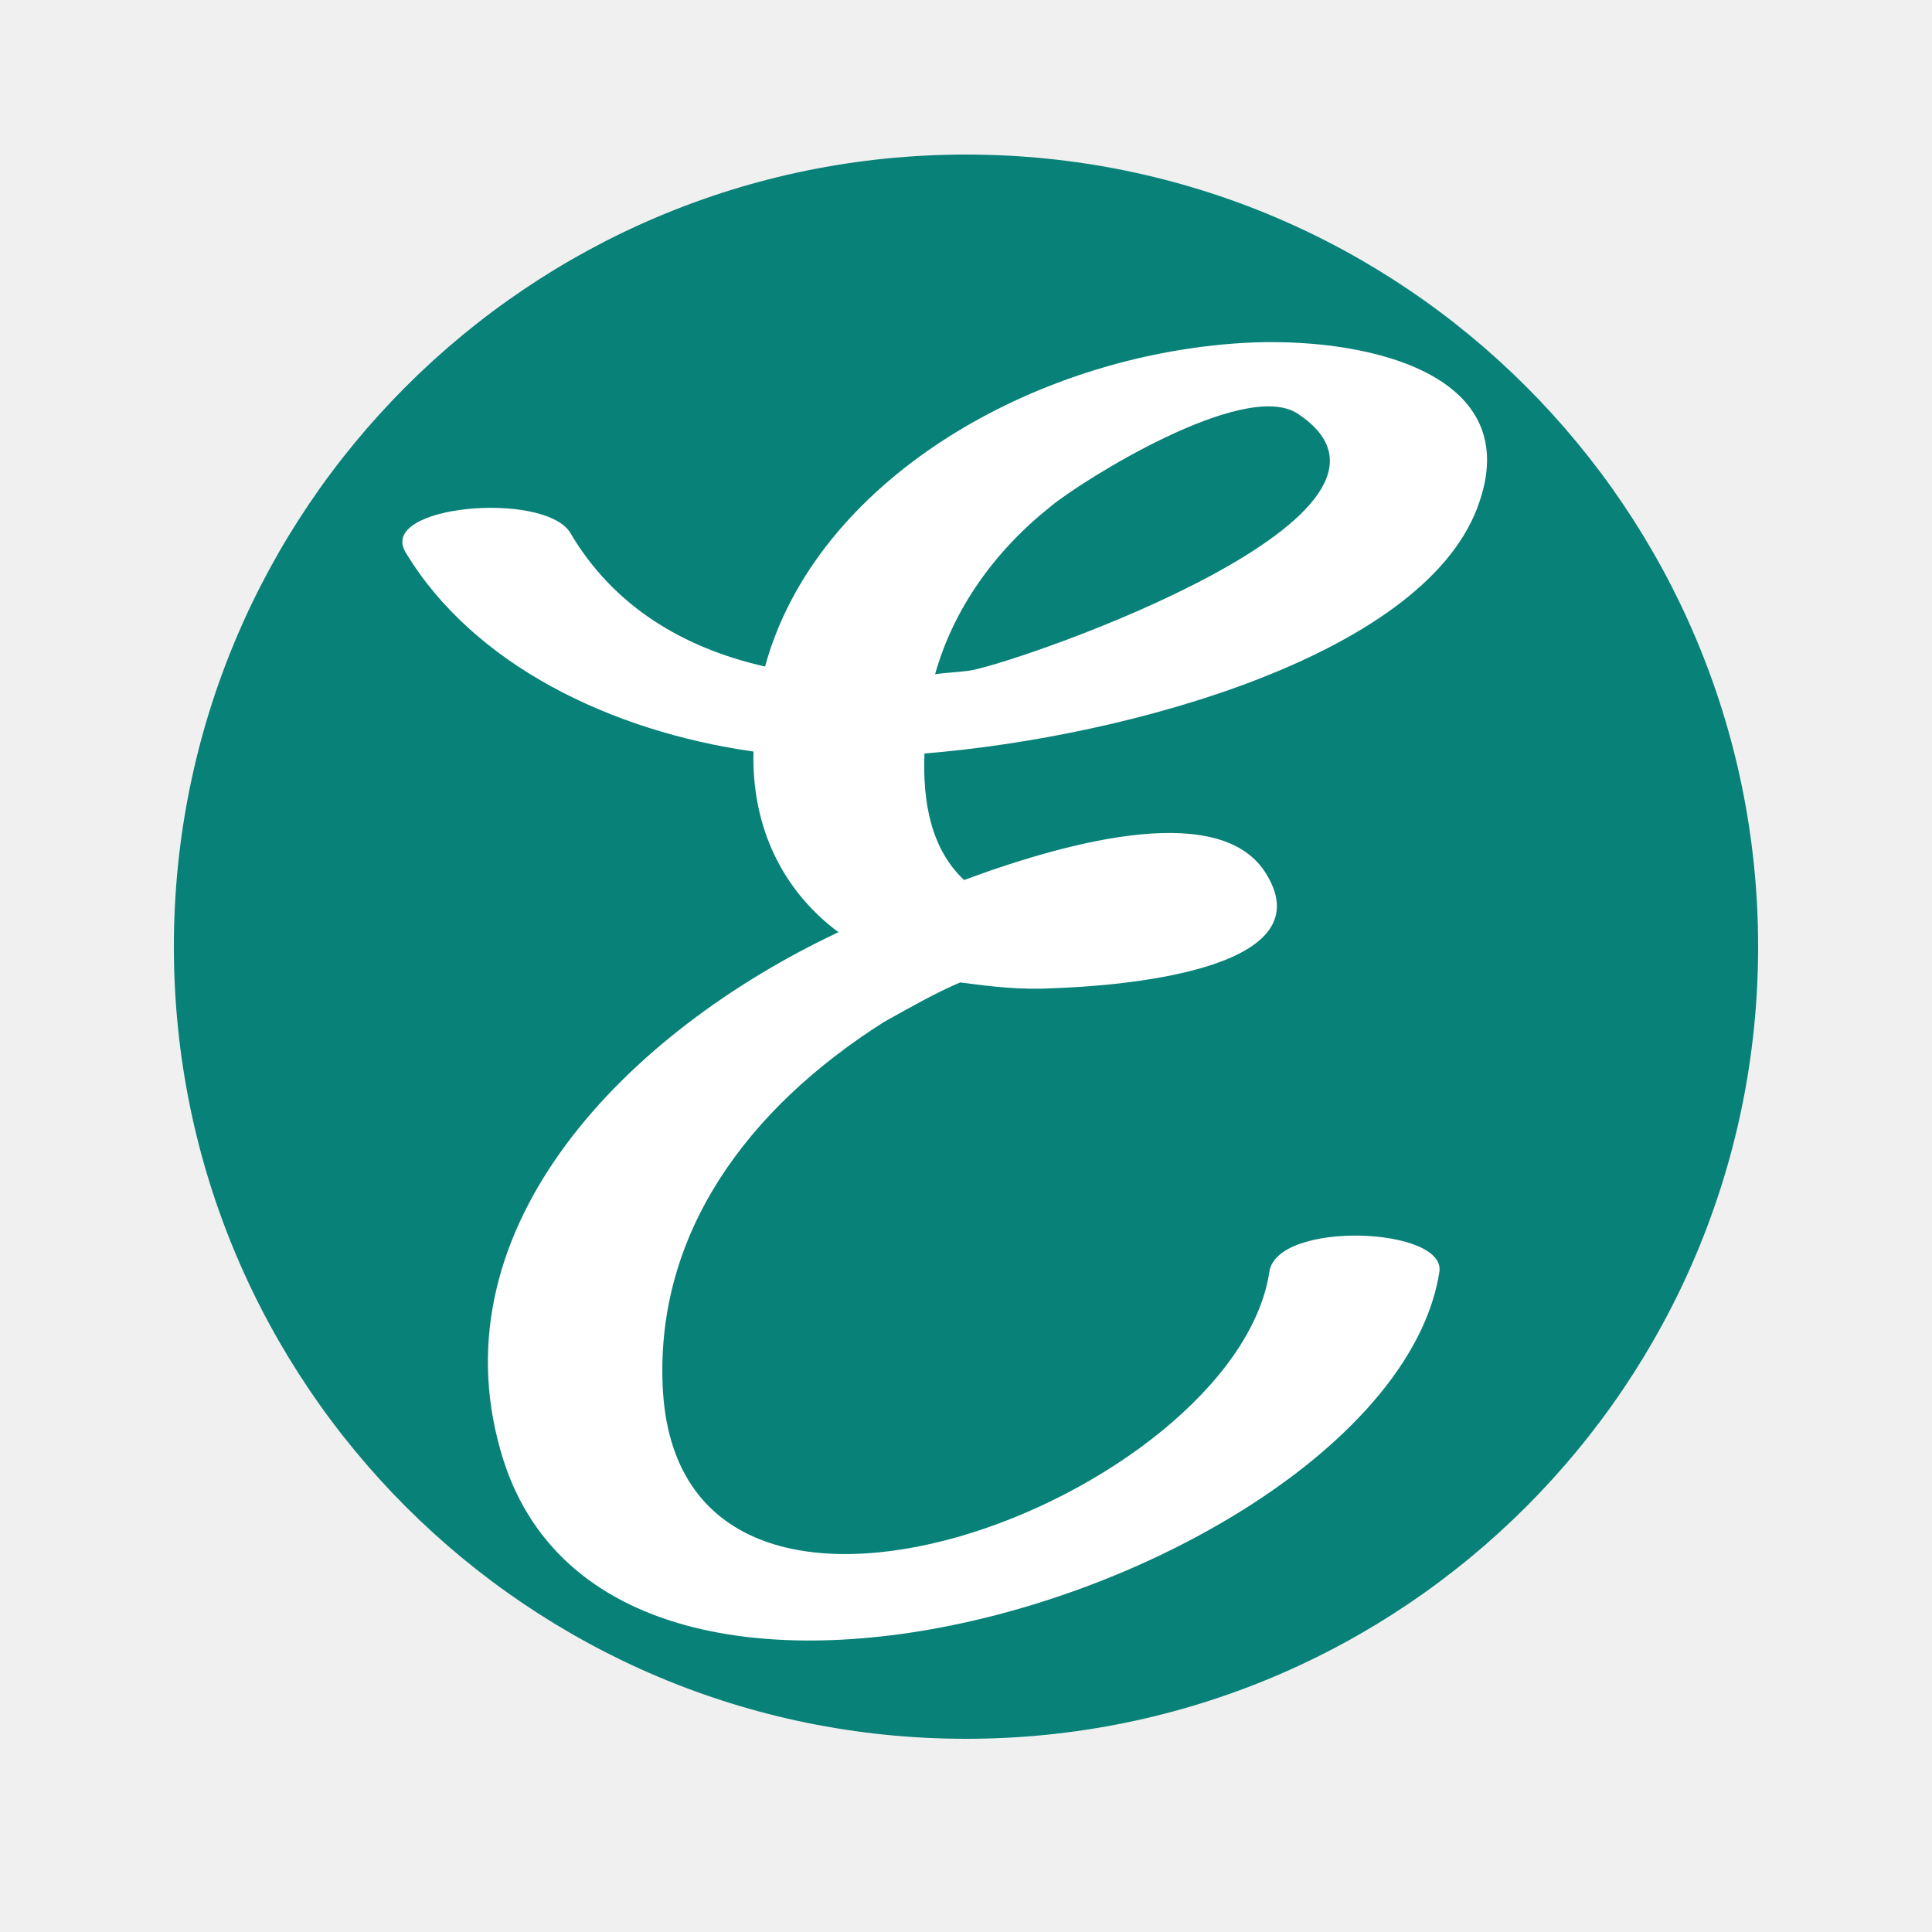
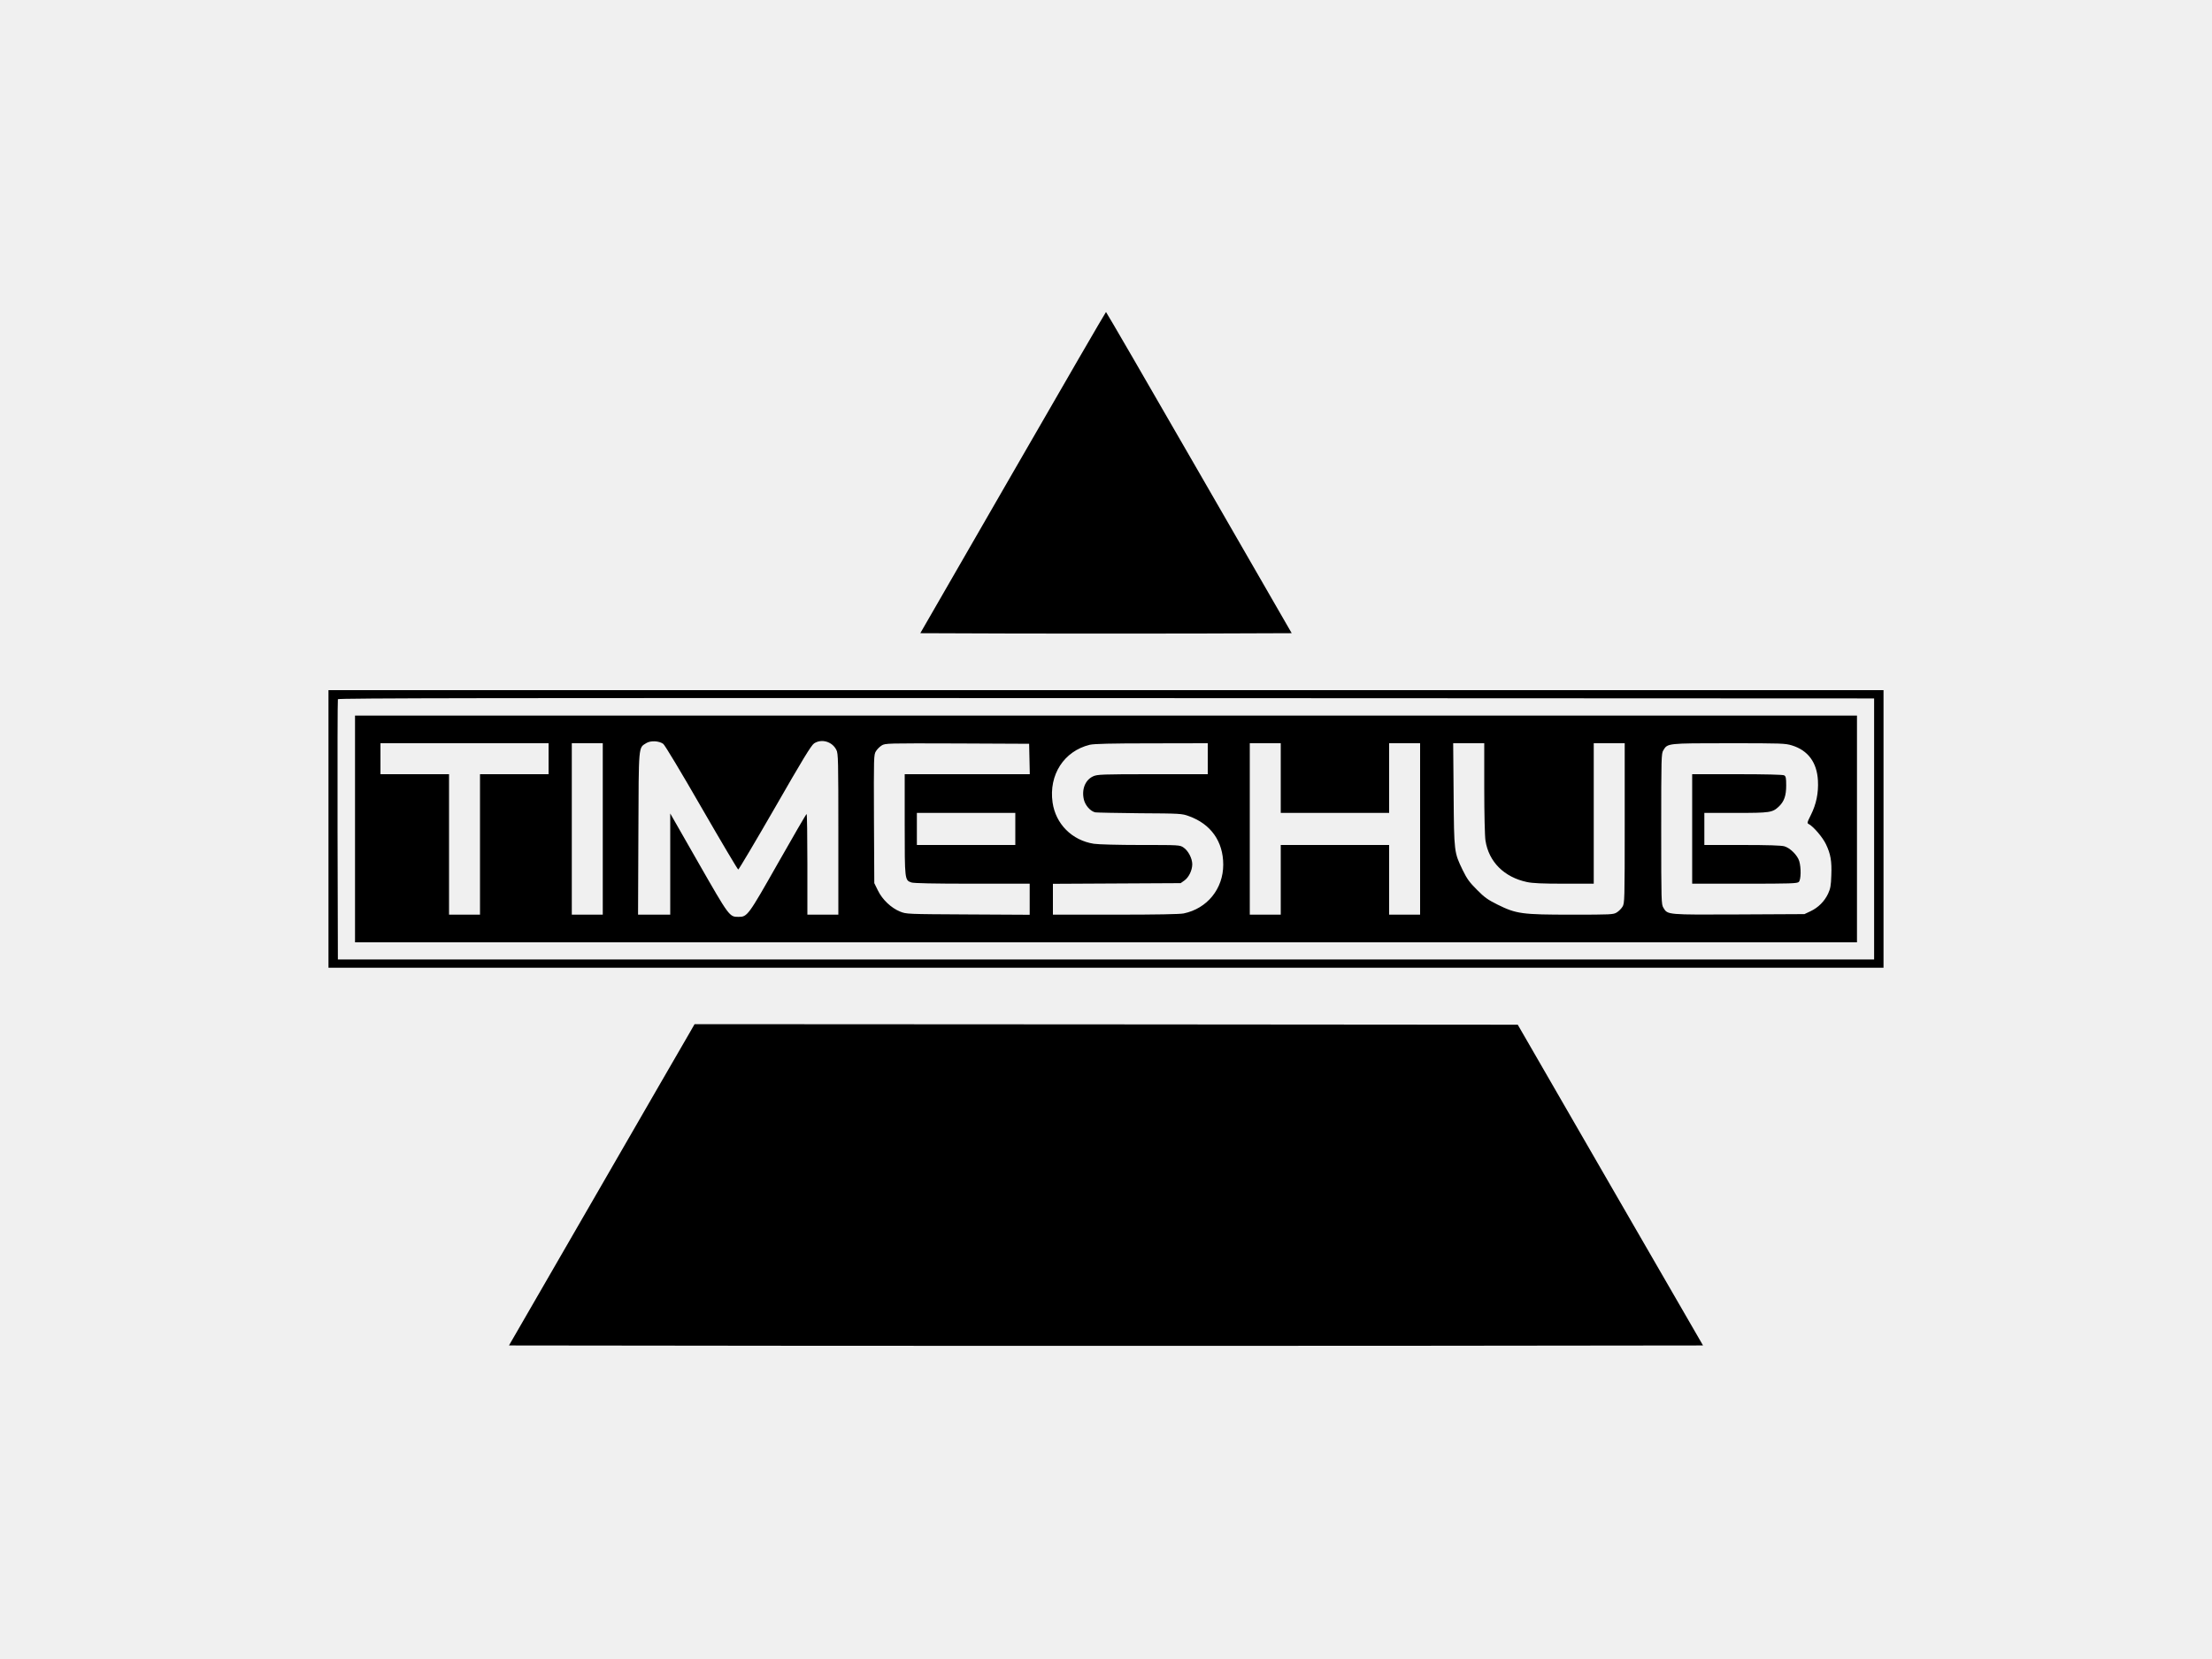
- <svg xmlns="http://www.w3.org/2000/svg" version="1.1" id="Layer_1" x="0px" y="0px" viewBox="0 0 200 200" style="enable-background:new 0 0 200 200;" xml:space="preserve">
-   <style type="text/css">
- 	.st0{fill:#088178;}
- 	.st1{fill:#FFFFFF;}
- </style>
-   <g>
-     <circle class="st0" cx="100" cy="98" r="82" />
-   </g>
-   <g>
-     <path class="st1" d="M95.7,78c-0.2,5.1,0.7,9.9,4.1,13.1c11.6-4.3,26.8-8.1,31.3-0.6c6.2,10.1-15.9,11.6-22.1,11.8   c-3.4,0.2-6.6-0.2-9.6-0.6c-2.6,1.1-5.2,2.6-7.9,4.1c-14.2,9-23.6,21.9-22.9,37.7c1.5,34.1,59.2,11.4,62.8-11.8   c0.7-5.4,18.4-4.7,17.6,0c-4.9,30.9-86.2,57.9-97.2,18.4c-6.6-23.2,13.1-43.3,35-53.6c-5.8-4.3-9-10.9-8.8-18.7   c-14.8-2.1-29-9-36-20.6c-3-4.9,14.2-6.4,17-2.1c4.5,7.7,11.8,12,20.2,13.9c5.2-19.1,27.5-32.2,49.5-33.5c12-0.7,29,2.8,24.5,16.3   C148.1,67.7,116.8,76.3,95.7,78z M134.3,42.8c-5.6-3.6-22.5,7.1-25.5,9.6C103,57,98.7,63,96.8,69.8c1.3-0.2,2.4-0.2,3.7-0.4   C106,68.4,150,53.1,134.3,42.8z" />
+ <svg xmlns="http://www.w3.org/2000/svg" version="1.0" width="2000pt" height="1500pt" viewBox="0 0 2000 1500" preserveAspectRatio="xMidYMid meet">
+   <g transform="translate(0,1500) scale(0.1,-0.1)" fill="#000000" stroke="none">
+     <path d="M9158 10727 l-837 -1452 839 -3 c462 -1 1218 -1 1680 0 l839 3 -837 1452 c-460 799 -839 1452 -842 1452 -3 0 -382 -653 -842 -1452z" />
+     <path d="M2970 7505 l0 -1255 7030 0 7030 0 0 1255 0 1255 -7030 0 -7030 0 0 -1255z m13975 0 l0 -1180 -6945 0 -6945 0 -3 1170 c-1 644 0 1176 3 1183 3 10 1398 12 6947 10 l6943 -3 0 -1180z" />
+     <path d="M3210 7505 l0 -1025 6790 0 6790 0 0 1025 0 1025 -6790 0 -6790 0 0 -1025z m2787 769 c15 -12 160 -253 347 -578 177 -307 326 -558 331 -558 5 0 154 251 331 558 249 434 328 564 354 582 67 45 164 18 202 -58 17 -32 18 -90 18 -762 l0 -728 -140 0 -140 0 0 455 c0 250 -3 455 -7 455 -5 -1 -120 -200 -258 -443 -272 -479 -277 -487 -359 -487 -81 0 -83 3 -360 487 l-256 448 0 -457 0 -458 -145 0 -146 0 3 733 c3 814 0 773 71 818 40 25 116 21 154 -7z m-1037 -134 l0 -140 -310 0 -310 0 0 -635 0 -635 -140 0 -140 0 0 635 0 635 -310 0 -310 0 0 140 0 140 760 0 760 0 0 -140z m490 -635 l0 -775 -140 0 -140 0 0 775 0 775 140 0 140 0 0 -775z m3858 633 l3 -138 -566 0 -565 0 0 -455 c0 -503 0 -503 61 -524 22 -7 197 -11 550 -11 l519 0 0 -140 0 -141 -557 3 c-557 3 -558 3 -615 26 -81 33 -160 108 -200 190 l-33 67 -3 580 c-2 565 -2 581 18 613 11 18 34 41 52 52 32 20 49 20 683 18 l650 -3 3 -137z m1612 2 l0 -140 -497 0 c-464 0 -501 -2 -539 -19 -72 -33 -106 -118 -84 -211 13 -53 59 -105 103 -115 12 -2 193 -6 402 -8 367 -2 382 -3 444 -26 199 -71 311 -229 311 -439 0 -218 -145 -397 -358 -441 -35 -7 -244 -11 -617 -11 l-565 0 0 140 0 139 578 3 577 3 34 24 c40 29 70 91 71 146 0 54 -37 124 -79 152 -34 23 -37 23 -390 23 -197 0 -385 5 -421 11 -198 31 -345 179 -373 373 -36 250 103 465 336 522 38 9 190 13 560 13 l507 1 0 -140z m660 -175 l0 -315 490 0 490 0 0 315 0 315 140 0 140 0 0 -775 0 -775 -140 0 -140 0 0 315 0 315 -490 0 -490 0 0 -315 0 -315 -140 0 -140 0 0 775 0 775 140 0 140 0 0 -315z m1840 -92 c0 -233 5 -436 11 -473 30 -193 169 -331 375 -375 51 -11 140 -15 337 -15 l267 0 0 635 0 635 140 0 140 0 0 -722 c0 -704 -1 -724 -20 -756 -11 -18 -34 -41 -52 -52 -31 -19 -51 -20 -408 -20 -450 0 -500 7 -670 91 -88 44 -118 65 -186 134 -67 67 -90 98 -128 176 -79 163 -79 163 -83 687 l-4 462 140 0 141 0 0 -407z m2783 387 c145 -45 225 -154 234 -317 6 -113 -15 -214 -64 -312 -35 -70 -36 -74 -17 -83 42 -23 123 -118 153 -180 43 -90 54 -153 49 -282 -3 -94 -8 -120 -29 -166 -33 -70 -89 -126 -159 -159 l-55 -26 -592 -3 c-655 -3 -644 -4 -683 60 -19 32 -20 49 -20 713 0 646 1 682 19 711 39 64 32 64 592 64 481 0 510 -1 572 -20z m-7023 -755 l0 -145 -445 0 -445 0 0 145 0 145 445 0 445 0 0 -145z" />
+     <path d="M15300 7505 l0 -495 474 0 c418 0 476 2 490 16 20 19 22 128 4 188 -16 53 -81 118 -134 134 -29 8 -142 12 -383 12 l-341 0 0 145 0 145 285 0 c311 0 330 3 389 58 47 45 66 97 66 189 0 71 -3 84 -19 93 -13 6 -165 10 -425 10 l-406 0 0 -495z" />
+     <path d="M6233 5658 c-27 -45 -404 -699 -839 -1452 l-792 -1371 2699 -3 c1485 -1 3913 -1 5398 0 l2699 3 -838 1450 -837 1450 -3721 3 -3722 2 -47 -82z" />
  </g>
</svg>
